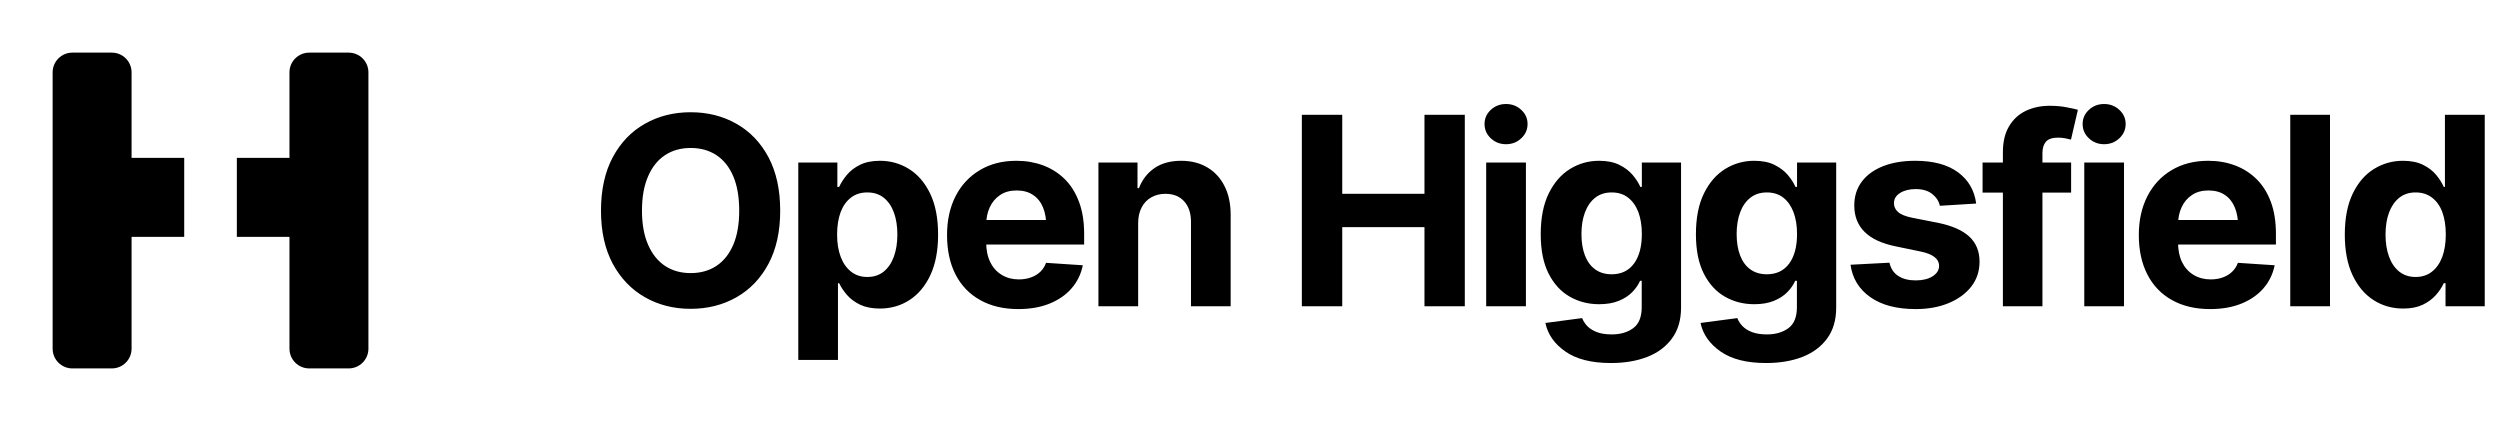
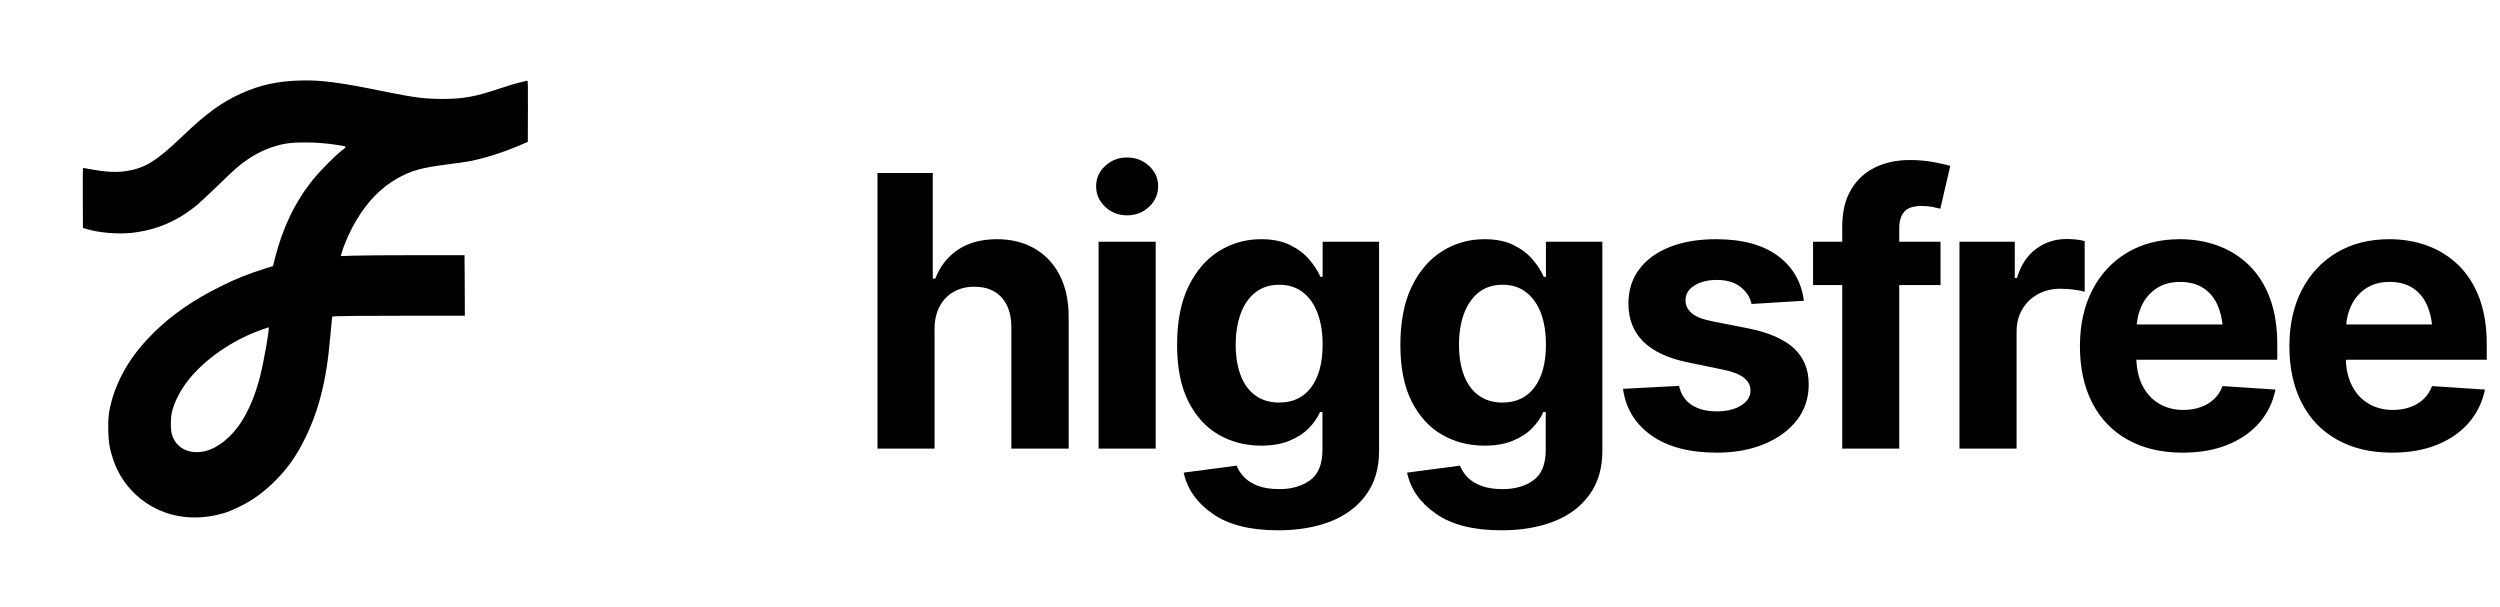
- <svg xmlns="http://www.w3.org/2000/svg" viewBox="0 0 380 64" width="380" height="64">
-   <path fill="currentColor" d="M11 8h6a3 3 0 0 1 3 3v13h8v12h-8v17a3 3 0 0 1-3 3h-6a3 3 0 0 1-3-3V11a3 3 0 0 1 3-3zM47 8h6a3 3 0 0 1 3 3v42a3 3 0 0 1-3 3h-6a3 3 0 0 1-3-3V36h-8V24h8V11a3 3 0 0 1 3-3z" />
-   <path fill="currentColor" transform="translate(90 46.55)" d="M14.98 0.39L14.98 0.39Q11.11 0.39 8.03-1.37Q4.94-3.13 3.14-6.46Q1.35-9.80 1.35-14.53L1.35-14.53Q1.35-19.30 3.14-22.65Q4.94-26.00 8.03-27.74Q11.11-29.49 14.98-29.49L14.98-29.49Q18.85-29.49 21.93-27.74Q25.02-26.00 26.81-22.65Q28.59-19.30 28.59-14.53L28.59-14.53Q28.59-9.79 26.81-6.45Q25.02-3.11 21.93-1.36Q18.85 0.39 14.98 0.39ZM14.98-5.04L14.98-5.04Q17.23-5.04 18.89-6.13Q20.55-7.23 21.46-9.35Q22.36-11.46 22.36-14.53L22.36-14.53Q22.36-17.62 21.46-19.75Q20.55-21.88 18.89-22.97Q17.23-24.06 14.98-24.06L14.98-24.06Q12.75-24.06 11.09-22.97Q9.43-21.88 8.51-19.75Q7.58-17.62 7.58-14.53L7.58-14.53Q7.58-11.46 8.51-9.35Q9.43-7.23 11.09-6.13Q12.75-5.04 14.98-5.04ZM37.37 8.16L31.34 8.16L31.34-21.84L37.28-21.84L37.28-18.14L37.55-18.14Q37.96-19.04 38.72-19.96Q39.48-20.88 40.71-21.49Q41.94-22.11 43.76-22.11L43.76-22.11Q46.16-22.11 48.16-20.87Q50.17-19.63 51.38-17.13Q52.59-14.63 52.59-10.88L52.59-10.88Q52.59-7.25 51.42-4.74Q50.24-2.23 48.24-0.94Q46.24 0.35 43.74 0.35L43.74 0.35Q41.98 0.35 40.75-0.23Q39.52-0.82 38.75-1.71Q37.98-2.60 37.55-3.50L37.55-3.50L37.37-3.50L37.37 8.16ZM41.83-4.45L41.83-4.45Q43.31-4.45 44.33-5.27Q45.34-6.09 45.87-7.55Q46.40-9.00 46.40-10.90L46.40-10.90Q46.40-12.79 45.88-14.23Q45.36-15.66 44.35-16.48Q43.33-17.30 41.83-17.30L41.83-17.30Q40.36-17.30 39.34-16.51Q38.31-15.72 37.77-14.29Q37.24-12.85 37.24-10.90L37.24-10.90Q37.24-8.96 37.78-7.52Q38.33-6.07 39.36-5.26Q40.38-4.45 41.83-4.45ZM64.79 0.43L64.79 0.43Q61.43 0.43 58.99-0.94Q56.54-2.30 55.24-4.83Q53.95-7.36 53.95-10.82L53.95-10.82Q53.95-14.18 55.24-16.72Q56.54-19.26 58.92-20.68Q61.29-22.11 64.49-22.11L64.49-22.11Q66.66-22.11 68.54-21.42Q70.41-20.72 71.82-19.35Q73.22-17.97 74.00-15.89Q74.79-13.81 74.79-11.02L74.79-11.02L74.79-9.38L56.35-9.38L56.35-13.11L71.86-13.11L69.04-12.13Q69.04-13.79 68.54-15.02Q68.03-16.25 67.02-16.92Q66.02-17.60 64.53-17.60L64.53-17.60Q63.05-17.60 62.02-16.91Q61.00-16.23 60.45-15.06Q59.90-13.89 59.90-12.36L59.90-12.36L59.90-9.73Q59.90-7.95 60.53-6.69Q61.15-5.43 62.28-4.76Q63.40-4.08 64.86-4.08L64.86-4.08Q65.88-4.08 66.70-4.38Q67.52-4.67 68.12-5.23Q68.71-5.80 69.00-6.60L69.00-6.60L74.59-6.23Q74.18-4.22 72.88-2.72Q71.58-1.23 69.53-0.40Q67.48 0.43 64.79 0.43ZM83.00-12.62L83.00-12.62L83.00 0L76.96 0L76.96-21.84L82.90-21.84L82.90-17.95L83.12-17.95Q83.86-19.88 85.48-21.00Q87.10-22.11 89.54-22.11L89.54-22.11Q91.81-22.11 93.50-21.11Q95.19-20.12 96.12-18.28Q97.06-16.45 97.06-13.89L97.06-13.89L97.06 0L91.03 0L91.03-12.81Q91.03-14.80 89.99-15.95Q88.96-17.09 87.14-17.09L87.14-17.09Q85.93-17.09 84.99-16.55Q84.05-16.02 83.53-15.02Q83.00-14.02 83.00-12.62ZM114.02 0L107.88 0L107.88-29.10L114.02-29.10L114.02-17.09L126.52-17.09L126.52-29.10L132.65-29.10L132.65 0L126.52 0L126.52-12.03L114.02-12.03L114.02 0ZM141.94 0L135.90 0L135.90-21.84L141.94-21.84L141.94 0ZM138.91-24.63L138.91-24.63Q137.56-24.63 136.60-25.53Q135.65-26.43 135.65-27.70L135.65-27.70Q135.65-28.96 136.60-29.85Q137.56-30.74 138.91-30.74L138.91-30.74Q140.28-30.74 141.23-29.85Q142.19-28.96 142.19-27.70L142.19-27.70Q142.19-26.43 141.23-25.53Q140.28-24.63 138.91-24.63ZM154.86 8.63L154.86 8.63Q150.44 8.63 147.94 6.88Q145.44 5.14 144.90 2.54L144.90 2.54L150.48 1.80Q150.74 2.46 151.28 3.03Q151.83 3.59 152.75 3.94Q153.66 4.28 154.99 4.28L154.99 4.28Q156.97 4.28 158.25 3.33Q159.54 2.38 159.54 0.14L159.54 0.14L159.54-3.87L159.29-3.87Q158.90-2.97 158.10-2.15Q157.30-1.33 156.05-0.82Q154.80-0.31 153.06-0.31L153.06-0.31Q150.60-0.31 148.60-1.46Q146.59-2.60 145.39-4.96Q144.19-7.32 144.19-10.94L144.19-10.94Q144.19-14.67 145.41-17.15Q146.63-19.63 148.65-20.87Q150.66-22.11 153.06-22.11L153.06-22.11Q154.90-22.11 156.14-21.49Q157.38-20.88 158.16-19.96Q158.94-19.04 159.33-18.14L159.33-18.14L159.56-18.14L159.56-21.84L165.52-21.84L165.52 0.23Q165.52 3.01 164.15 4.88Q162.79 6.76 160.38 7.70Q157.98 8.63 154.86 8.63ZM154.97-4.86L154.97-4.86Q157.16-4.86 158.36-6.48Q159.56-8.11 159.56-10.98L159.56-10.98Q159.56-12.89 159.03-14.31Q158.49-15.72 157.47-16.51Q156.46-17.30 154.97-17.30L154.97-17.30Q153.49-17.30 152.46-16.49Q151.44-15.68 150.91-14.26Q150.38-12.83 150.38-10.98L150.38-10.98Q150.38-9.10 150.91-7.72Q151.44-6.35 152.46-5.61Q153.49-4.86 154.97-4.86ZM178.44 8.63L178.44 8.63Q174.03 8.63 171.53 6.88Q169.03 5.14 168.48 2.54L168.48 2.54L174.07 1.80Q174.32 2.46 174.87 3.03Q175.41 3.59 176.33 3.94Q177.25 4.28 178.58 4.28L178.58 4.28Q180.55 4.28 181.84 3.33Q183.13 2.38 183.13 0.14L183.13 0.14L183.13-3.87L182.87-3.87Q182.48-2.97 181.68-2.15Q180.88-1.33 179.63-0.82Q178.38-0.31 176.64-0.31L176.64-0.31Q174.18-0.31 172.18-1.46Q170.18-2.60 168.98-4.96Q167.78-7.32 167.78-10.94L167.78-10.94Q167.78-14.67 169.00-17.15Q170.22-19.63 172.23-20.87Q174.24-22.11 176.64-22.11L176.64-22.11Q178.48-22.11 179.72-21.49Q180.96-20.88 181.74-19.96Q182.52-19.04 182.91-18.14L182.91-18.14L183.15-18.14L183.15-21.84L189.10-21.84L189.10 0.23Q189.10 3.01 187.74 4.88Q186.37 6.76 183.97 7.70Q181.57 8.63 178.44 8.63ZM178.56-4.86L178.56-4.86Q180.75-4.86 181.95-6.48Q183.15-8.11 183.15-10.98L183.15-10.98Q183.15-12.89 182.61-14.31Q182.07-15.72 181.06-16.51Q180.04-17.30 178.56-17.30L178.56-17.30Q177.07-17.30 176.05-16.49Q175.02-15.68 174.50-14.26Q173.97-12.83 173.97-10.98L173.97-10.98Q173.97-9.10 174.50-7.72Q175.02-6.35 176.05-5.61Q177.07-4.86 178.56-4.86ZM210.38-15.61L210.38-15.61L204.86-15.27Q204.64-16.31 203.70-17.06Q202.77-17.81 201.19-17.81L201.19-17.81Q199.78-17.81 198.83-17.23Q197.88-16.64 197.88-15.66L197.88-15.66Q197.88-14.88 198.50-14.33Q199.11-13.77 200.62-13.46L200.62-13.46L204.58-12.68Q207.77-12.03 209.33-10.59Q210.89-9.14 210.89-6.78L210.89-6.78Q210.89-4.61 209.64-3.00Q208.39-1.39 206.20-0.48Q204.02 0.43 201.19 0.43L201.19 0.43Q196.85 0.43 194.28-1.39Q191.71-3.20 191.28-6.31L191.28-6.31L197.20-6.62Q197.49-5.29 198.53-4.61Q199.56-3.93 201.19-3.93L201.19-3.93Q202.77-3.93 203.75-4.55Q204.74-5.18 204.74-6.13L204.74-6.13Q204.74-7.75 201.93-8.32L201.93-8.32L198.16-9.10Q194.97-9.75 193.41-11.31Q191.85-12.87 191.85-15.31L191.85-15.31Q191.85-17.42 193.00-18.95Q194.15-20.47 196.23-21.29Q198.31-22.11 201.11-22.11L201.11-22.11Q205.25-22.11 207.62-20.36Q209.99-18.61 210.38-15.61ZM211.35-21.84L224.81-21.84L224.81-17.27L211.35-17.27L211.35-21.84ZM220.45 0L214.44 0L214.44-23.42Q214.44-25.78 215.37-27.34Q216.29-28.91 217.90-29.69Q219.52-30.47 221.57-30.47L221.57-30.47Q222.97-30.47 224.13-30.24Q225.30-30.02 225.84-29.86L225.84-29.86L224.79-25.33Q224.42-25.43 223.91-25.53Q223.40-25.63 222.84-25.63L222.84-25.63Q221.51-25.63 220.98-25.01Q220.45-24.39 220.45-23.28L220.45-23.28L220.45 0ZM232.85 0L226.81 0L226.81-21.84L232.85-21.84L232.85 0ZM229.82-24.63L229.82-24.63Q228.47-24.63 227.51-25.53Q226.56-26.43 226.56-27.70L226.56-27.70Q226.56-28.96 227.51-29.85Q228.47-30.74 229.82-30.74L229.82-30.74Q231.19-30.74 232.14-29.85Q233.10-28.96 233.10-27.70L233.10-27.70Q233.10-26.43 232.14-25.53Q231.19-24.63 229.82-24.63ZM245.94 0.43L245.94 0.43Q242.58 0.43 240.14-0.94Q237.70-2.30 236.40-4.83Q235.10-7.36 235.10-10.82L235.10-10.82Q235.10-14.18 236.40-16.72Q237.70-19.26 240.07-20.68Q242.45-22.11 245.65-22.11L245.65-22.11Q247.82-22.11 249.69-21.42Q251.57-20.72 252.97-19.35Q254.38-17.97 255.16-15.89Q255.94-13.81 255.94-11.02L255.94-11.02L255.94-9.38L237.50-9.38L237.50-13.11L253.01-13.11L250.20-12.13Q250.20-13.79 249.69-15.02Q249.18-16.25 248.18-16.92Q247.17-17.60 245.69-17.60L245.69-17.60Q244.20-17.60 243.18-16.91Q242.15-16.23 241.61-15.06Q241.06-13.89 241.06-12.36L241.06-12.36L241.06-9.73Q241.06-7.95 241.68-6.69Q242.31-5.43 243.43-4.76Q244.56-4.08 246.02-4.08L246.02-4.08Q247.04-4.08 247.86-4.38Q248.68-4.67 249.27-5.23Q249.87-5.80 250.16-6.60L250.16-6.60L255.75-6.23Q255.34-4.22 254.04-2.72Q252.74-1.23 250.69-0.40Q248.64 0.43 245.94 0.43ZM258.12-29.10L264.16-29.10L264.16 0L258.12 0L258.12-29.10ZM275.28 0.35L275.28 0.35Q272.78 0.35 270.77-0.94Q268.76-2.23 267.58-4.74Q266.41-7.25 266.41-10.88L266.41-10.88Q266.41-14.63 267.62-17.13Q268.83-19.63 270.85-20.87Q272.86-22.11 275.24-22.11L275.24-22.11Q277.08-22.11 278.31-21.49Q279.54-20.88 280.30-19.96Q281.06-19.04 281.45-18.14L281.45-18.14L281.63-18.14L281.63-29.10L287.68-29.10L287.68 0L281.72 0L281.72-3.50L281.45-3.50Q281.04-2.60 280.26-1.71Q279.48-0.82 278.26-0.23Q277.04 0.35 275.28 0.35ZM277.17-4.45L277.17-4.45Q278.64-4.45 279.66-5.26Q280.69-6.07 281.23-7.52Q281.76-8.96 281.76-10.90L281.76-10.90Q281.76-12.85 281.24-14.29Q280.71-15.72 279.67-16.51Q278.64-17.30 277.17-17.30L277.17-17.30Q275.69-17.30 274.67-16.48Q273.66-15.66 273.13-14.23Q272.60-12.79 272.60-10.90L272.60-10.90Q272.60-9.00 273.13-7.55Q273.66-6.09 274.68-5.27Q275.71-4.45 277.17-4.45Z" />
+ <svg xmlns="http://www.w3.org/2000/svg" viewBox="0 0 264 64" width="264" height="64">
+   <path fill="currentColor" fill-rule="evenodd" transform="translate(32 32) scale(1.2) translate(-32 -32)" d="M21.56 50.82C18.65 50.5 16.21 48.53 15.29 45.76C14.99 44.89 14.89 44.28 14.86 43.24C14.83 42.15 14.91 41.48 15.18 40.53C15.81 38.35 17.01 36.42 18.92 34.55C20.5 33 22.42 31.68 24.78 30.52C26.19 29.82 27.23 29.41 28.75 28.94L29.36 28.75L29.52 28.09C30.21 25.37 31.29 23.12 32.86 21.16C33.44 20.43 34.81 19.04 35.41 18.58C35.91 18.19 35.95 18.24 34.88 18.07C33.28 17.82 31.25 17.8 30.28 18.01C29.15 18.25 28.13 18.69 27.19 19.32C26.39 19.86 25.99 20.21 24.49 21.68C23.76 22.38 22.94 23.15 22.65 23.39C20.9 24.82 19.06 25.6 16.86 25.83C15.67 25.95 14 25.81 13.01 25.5L12.63 25.39L12.62 22.75C12.61 21.3 12.62 20.11 12.64 20.11C12.66 20.11 12.97 20.17 13.34 20.23C14.61 20.47 15.58 20.52 16.43 20.39C18.1 20.13 19.08 19.53 21.38 17.33C23.5 15.3 24.81 14.35 26.57 13.55C28.2 12.82 29.75 12.47 31.72 12.42C33.61 12.36 35.24 12.58 39.48 13.45C41.75 13.91 42.76 14.04 44.25 14.04C46.05 14.04 47.12 13.85 49.1 13.19C49.81 12.95 50.69 12.68 51.04 12.6C51.39 12.52 51.7 12.44 51.74 12.43C51.79 12.41 51.8 12.95 51.79 15.11L51.78 17.82L50.93 18.18C49.49 18.79 47.79 19.32 46.49 19.55C46.17 19.6 45.37 19.72 44.71 19.8C42.38 20.1 41.52 20.34 40.27 21.05C38.89 21.83 37.71 23.03 36.74 24.64C36.19 25.54 35.67 26.68 35.4 27.6L35.32 27.87L36.46 27.83C37.08 27.81 39.53 27.79 41.9 27.79L46.21 27.79L46.23 30.46L46.24 33.12L40.78 33.12C37.79 33.12 35.16 33.14 34.95 33.16L34.57 33.19L34.53 33.55C34.51 33.75 34.46 34.28 34.42 34.73C34.2 37.16 33.99 38.48 33.58 40.11C33.1 42.03 32.26 43.99 31.25 45.57C30.36 46.95 28.95 48.37 27.59 49.26C26.97 49.67 25.86 50.21 25.25 50.42C24.06 50.81 22.74 50.96 21.56 50.82ZM23.44 45.02C24.52 44.74 25.64 43.84 26.5 42.57C27.23 41.47 27.8 40.1 28.22 38.46C28.6 36.93 29.08 34.14 28.97 34.14C28.96 34.14 28.72 34.22 28.43 34.32C26.09 35.14 23.88 36.57 22.31 38.3C21.39 39.31 20.66 40.63 20.44 41.7C20.35 42.13 20.34 43.01 20.42 43.39C20.7 44.72 21.95 45.4 23.44 45.02Z" />
+   <path fill="currentColor" transform="translate(90.88 47.37)" d="M7.81 -12.62V0H1.78V-29.1H7.62V-17.95H7.89Q8.63 -19.88 10.28 -21Q11.93 -22.11 14.41 -22.11Q16.68 -22.11 18.38 -21.12Q20.08 -20.14 21.03 -18.3Q21.97 -16.46 21.97 -13.89V0H15.92V-12.81Q15.92 -14.82 14.89 -15.96Q13.87 -17.09 12.01 -17.09Q10.76 -17.09 9.82 -16.55Q8.89 -16.02 8.35 -15.02Q7.81 -14.02 7.81 -12.62ZM25.13 0V-21.84H31.16V0ZM28.14 -24.63Q26.79 -24.63 25.83 -25.53Q24.87 -26.43 24.87 -27.7Q24.87 -28.96 25.83 -29.85Q26.79 -30.74 28.14 -30.74Q29.5 -30.74 30.46 -29.85Q31.42 -28.96 31.42 -27.7Q31.42 -26.43 30.46 -25.53Q29.5 -24.63 28.14 -24.63ZM44.08 8.63Q39.67 8.63 37.17 6.88Q34.67 5.14 34.12 2.54L39.71 1.8Q39.96 2.46 40.51 3.03Q41.06 3.59 41.97 3.94Q42.89 4.28 44.22 4.28Q46.19 4.28 47.48 3.33Q48.77 2.38 48.77 0.14V-3.87H48.52Q48.13 -2.97 47.33 -2.15Q46.52 -1.33 45.27 -0.82Q44.02 -0.31 42.29 -0.31Q39.83 -0.31 37.82 -1.46Q35.82 -2.6 34.62 -4.96Q33.42 -7.32 33.42 -10.94Q33.42 -14.67 34.64 -17.15Q35.86 -19.63 37.87 -20.87Q39.88 -22.11 42.29 -22.11Q44.12 -22.11 45.36 -21.49Q46.6 -20.88 47.38 -19.96Q48.16 -19.04 48.56 -18.14H48.79V-21.84H54.75V0.23Q54.75 3.01 53.38 4.88Q52.01 6.76 49.61 7.7Q47.21 8.63 44.08 8.63ZM44.2 -4.86Q46.39 -4.86 47.59 -6.48Q48.79 -8.11 48.79 -10.98Q48.79 -12.89 48.25 -14.31Q47.72 -15.72 46.7 -16.51Q45.68 -17.3 44.2 -17.3Q42.72 -17.3 41.69 -16.49Q40.66 -15.68 40.14 -14.26Q39.61 -12.83 39.61 -10.98Q39.61 -9.1 40.14 -7.72Q40.66 -6.35 41.69 -5.61Q42.72 -4.86 44.2 -4.86ZM67.67 8.63Q63.25 8.63 60.75 6.88Q58.25 5.14 57.71 2.54L63.29 1.8Q63.55 2.46 64.09 3.03Q64.64 3.59 65.56 3.94Q66.48 4.28 67.8 4.28Q69.78 4.28 71.07 3.33Q72.35 2.38 72.35 0.14V-3.87H72.1Q71.71 -2.97 70.91 -2.15Q70.11 -1.33 68.86 -0.82Q67.61 -0.31 65.87 -0.31Q63.41 -0.31 61.41 -1.46Q59.41 -2.6 58.2 -4.96Q57 -7.32 57 -10.94Q57 -14.67 58.22 -17.15Q59.44 -19.63 61.46 -20.87Q63.47 -22.11 65.87 -22.11Q67.71 -22.11 68.95 -21.49Q70.19 -20.88 70.97 -19.96Q71.75 -19.04 72.14 -18.14H72.37V-21.84H78.33V0.23Q78.33 3.01 76.96 4.88Q75.6 6.76 73.19 7.7Q70.79 8.63 67.67 8.63ZM67.78 -4.86Q69.97 -4.86 71.17 -6.48Q72.37 -8.11 72.37 -10.98Q72.37 -12.89 71.84 -14.31Q71.3 -15.72 70.28 -16.51Q69.27 -17.3 67.78 -17.3Q66.3 -17.3 65.27 -16.49Q64.25 -15.68 63.72 -14.26Q63.19 -12.83 63.19 -10.98Q63.19 -9.1 63.72 -7.72Q64.25 -6.35 65.27 -5.61Q66.3 -4.86 67.78 -4.86ZM99.61 -15.61 94.08 -15.27Q93.87 -16.31 92.93 -17.06Q91.99 -17.81 90.41 -17.81Q89.01 -17.81 88.06 -17.23Q87.11 -16.64 87.11 -15.66Q87.11 -14.88 87.73 -14.33Q88.34 -13.77 89.85 -13.46L93.81 -12.68Q96.99 -12.03 98.56 -10.59Q100.12 -9.14 100.12 -6.78Q100.12 -4.61 98.87 -3Q97.62 -1.39 95.43 -0.48Q93.24 0.43 90.41 0.43Q86.08 0.43 83.51 -1.39Q80.94 -3.2 80.51 -6.31L86.43 -6.62Q86.72 -5.29 87.76 -4.61Q88.79 -3.93 90.41 -3.93Q91.99 -3.93 92.98 -4.55Q93.97 -5.18 93.97 -6.13Q93.97 -7.75 91.15 -8.32L87.38 -9.1Q84.2 -9.75 82.64 -11.31Q81.08 -12.87 81.08 -15.31Q81.08 -17.42 82.23 -18.95Q83.38 -20.47 85.46 -21.29Q87.54 -22.11 90.33 -22.11Q94.47 -22.11 96.85 -20.36Q99.22 -18.61 99.61 -15.61ZM114.04 -21.84V-17.27H109.68V0H103.66V-17.27H100.58V-21.84H103.66V-23.42Q103.66 -25.78 104.59 -27.34Q105.52 -28.91 107.13 -29.69Q108.74 -30.47 110.79 -30.47Q112.2 -30.47 113.36 -30.24Q114.52 -30.02 115.07 -29.86L114.02 -25.33Q113.64 -25.43 113.14 -25.53Q112.63 -25.62 112.06 -25.62Q110.73 -25.62 110.21 -25.01Q109.68 -24.39 109.68 -23.28V-21.84ZM116.04 0V-21.84H121.88V-18.01H122.11Q122.72 -20.04 124.12 -21.08Q125.53 -22.13 127.35 -22.13Q127.81 -22.13 128.33 -22.08Q128.85 -22.03 129.26 -21.91V-16.56Q128.83 -16.7 128.08 -16.79Q127.33 -16.88 126.68 -16.88Q125.37 -16.88 124.32 -16.3Q123.26 -15.72 122.67 -14.7Q122.07 -13.67 122.07 -12.34V0ZM139.6 0.43Q136.24 0.43 133.8 -0.94Q131.36 -2.3 130.06 -4.83Q128.76 -7.36 128.76 -10.82Q128.76 -14.18 130.06 -16.72Q131.36 -19.26 133.73 -20.68Q136.11 -22.11 139.31 -22.11Q141.48 -22.11 143.35 -21.42Q145.23 -20.72 146.63 -19.35Q148.04 -17.97 148.82 -15.89Q149.6 -13.81 149.6 -11.02V-9.38H134.72Q134.78 -7.83 135.34 -6.7Q135.97 -5.43 137.09 -4.76Q138.22 -4.08 139.68 -4.08Q140.7 -4.08 141.52 -4.38Q142.34 -4.67 142.93 -5.23Q143.53 -5.8 143.82 -6.6L149.41 -6.23Q149 -4.22 147.7 -2.72Q146.4 -1.23 144.35 -0.4Q142.3 0.43 139.6 0.43ZM134.76 -13.11H143.82Q143.7 -14.16 143.35 -15.02Q142.84 -16.25 141.84 -16.92Q140.83 -17.6 139.35 -17.6Q137.86 -17.6 136.84 -16.91Q135.81 -16.23 135.27 -15.06Q134.86 -14.18 134.76 -13.11ZM161.72 0.43Q158.36 0.43 155.92 -0.94Q153.48 -2.3 152.18 -4.83Q150.88 -7.36 150.88 -10.82Q150.88 -14.18 152.18 -16.72Q153.48 -19.26 155.85 -20.68Q158.23 -22.11 161.43 -22.11Q163.6 -22.11 165.47 -21.42Q167.35 -20.72 168.75 -19.35Q170.16 -17.97 170.94 -15.89Q171.72 -13.81 171.72 -11.02V-9.38H156.84Q156.9 -7.83 157.46 -6.7Q158.09 -5.43 159.21 -4.76Q160.34 -4.08 161.8 -4.08Q162.82 -4.08 163.64 -4.38Q164.46 -4.67 165.05 -5.23Q165.65 -5.8 165.94 -6.6L171.53 -6.23Q171.12 -4.22 169.82 -2.72Q168.52 -1.23 166.47 -0.4Q164.42 0.43 161.72 0.43ZM156.88 -13.11H165.94Q165.82 -14.16 165.47 -15.02Q164.96 -16.25 163.96 -16.92Q162.95 -17.6 161.47 -17.6Q159.98 -17.6 158.96 -16.91Q157.93 -16.23 157.39 -15.06Q156.98 -14.18 156.88 -13.11Z" />
</svg>
